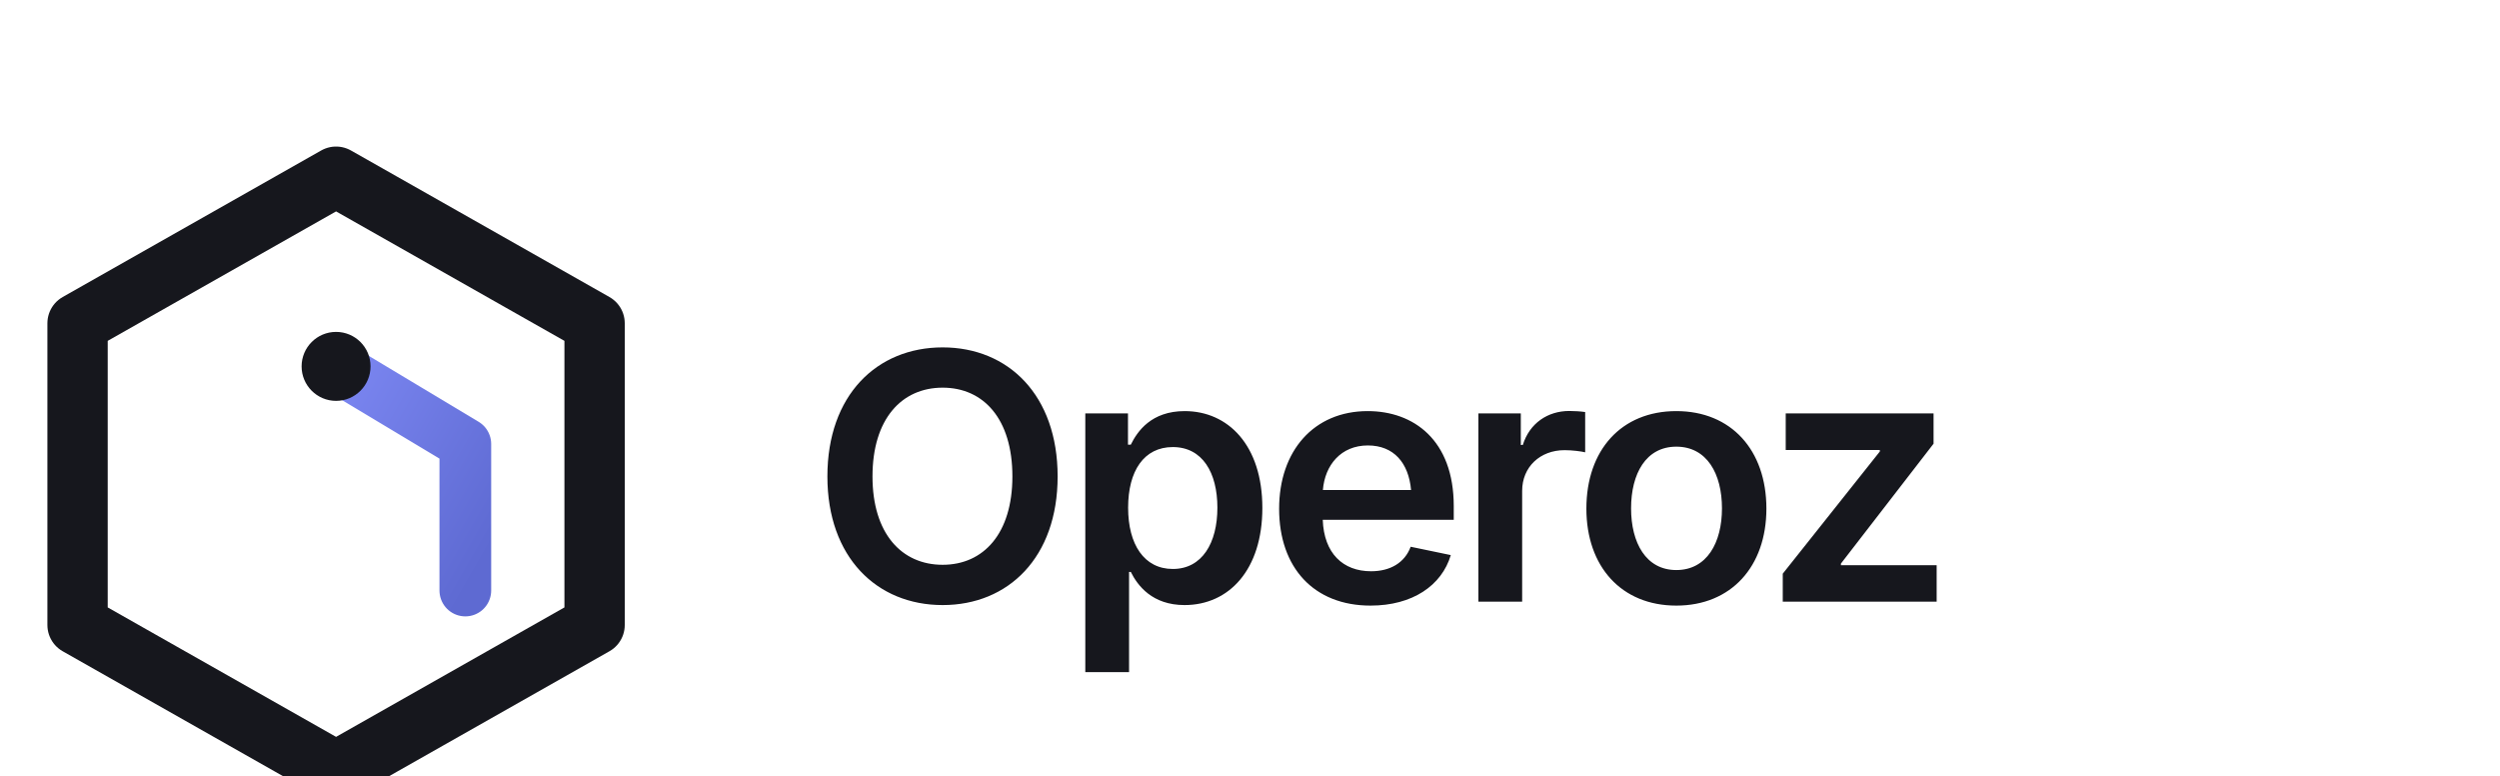
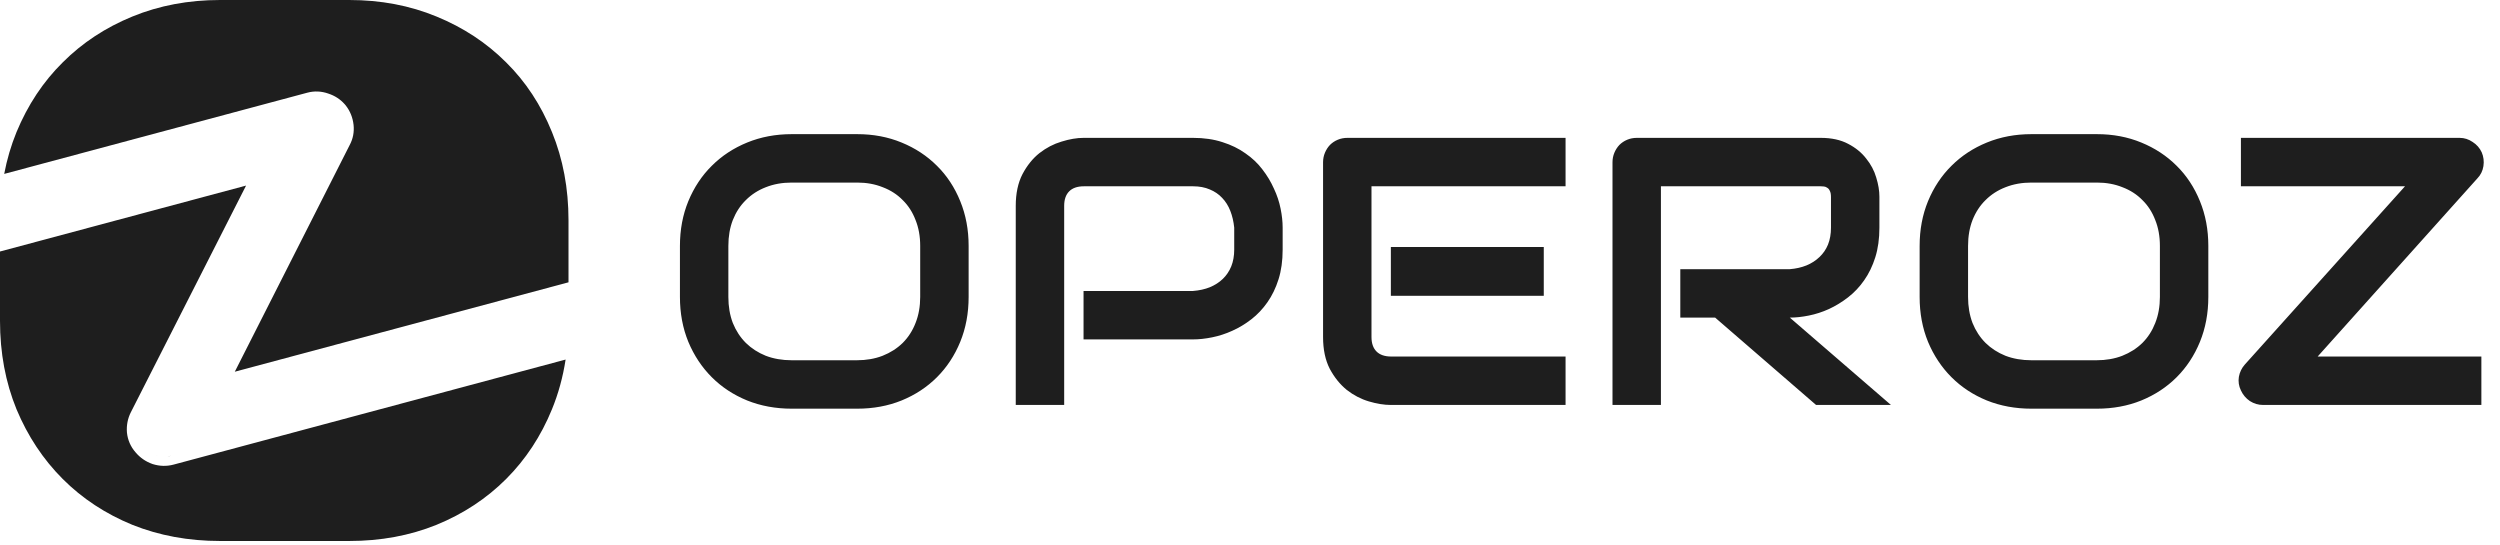
- <svg xmlns="http://www.w3.org/2000/svg" viewBox="0 0 290 90" width="100%" height="100%">
-   <defs>
-     <linearGradient id="operoz-dark-text-accent" x1="0%" y1="0%" x2="100%" y2="100%">
-       <stop offset="0%" stop-color="#7c87f2" />
-       <stop offset="100%" stop-color="#5e6ad2" />
-     </linearGradient>
-   </defs>
-   <g transform="translate(4, 10.5)">
-     <path d="M 35 10 L 65 27 L 65 62 L 35 79 L 5 62 L 5 27 Z" fill="none" stroke="#16171d" stroke-width="7" stroke-linejoin="round" stroke-linecap="round" />
-     <path d="M 35 32 L 50 41 L 50 58" fill="none" stroke="url(#operoz-dark-text-accent)" stroke-width="6" stroke-linejoin="round" stroke-linecap="round" />
-     <circle cx="35" cy="32" r="4" fill="#16171d" />
-   </g>
-   <text x="94" y="55" dominant-baseline="middle" font-family="-apple-system, BlinkMacSystemFont, 'Geist Sans', 'Inter', sans-serif" font-size="40" font-weight="600" letter-spacing="-1.5px" fill="#16171d">
-     Operoz
-   </text>
+ <svg xmlns="http://www.w3.org/2000/svg" width="510" height="111" viewBox="0 0 510 111" fill="none">
+   <path d="M197.6 60.574C197.6 63.892 197.03 66.944 195.89 69.731C194.75 72.517 193.167 74.923 191.141 76.95C189.114 78.976 186.708 80.559 183.921 81.699C181.16 82.814 178.146 83.371 174.878 83.371H161.504C158.236 83.371 155.209 82.814 152.423 81.699C149.637 80.559 147.23 78.976 145.204 76.95C143.178 74.923 141.582 72.517 140.417 69.731C139.277 66.944 138.707 63.892 138.707 60.574V50.163C138.707 46.87 139.277 43.83 140.417 41.044C141.582 38.232 143.178 35.826 145.204 33.825C147.23 31.798 149.637 30.215 152.423 29.075C155.209 27.936 158.236 27.366 161.504 27.366H174.878C178.146 27.366 181.16 27.936 183.921 29.075C186.708 30.215 189.114 31.798 191.141 33.825C193.167 35.826 194.75 38.232 195.89 41.044C197.03 43.83 197.6 46.87 197.6 50.163V60.574ZM187.721 50.163C187.721 48.212 187.404 46.452 186.771 44.882C186.163 43.286 185.289 41.931 184.149 40.816C183.035 39.676 181.68 38.802 180.084 38.194C178.513 37.561 176.778 37.244 174.878 37.244H161.504C159.579 37.244 157.819 37.561 156.223 38.194C154.652 38.802 153.297 39.676 152.157 40.816C151.017 41.931 150.131 43.286 149.497 44.882C148.89 46.452 148.586 48.212 148.586 50.163V60.574C148.586 62.524 148.89 64.297 149.497 65.893C150.131 67.463 151.017 68.819 152.157 69.959C153.297 71.073 154.652 71.947 156.223 72.58C157.819 73.188 159.579 73.492 161.504 73.492H174.803C176.728 73.492 178.475 73.188 180.046 72.58C181.642 71.947 183.01 71.073 184.149 69.959C185.289 68.819 186.163 67.463 186.771 65.893C187.404 64.297 187.721 62.524 187.721 60.574V50.163ZM261.66 50.923C261.66 53.177 261.382 55.191 260.824 56.964C260.267 58.737 259.507 60.308 258.545 61.675C257.607 63.018 256.518 64.171 255.277 65.133C254.036 66.096 252.731 66.881 251.363 67.489C250.021 68.097 248.653 68.54 247.26 68.819C245.892 69.097 244.6 69.237 243.384 69.237H221.043V59.358H243.384C244.651 59.257 245.791 59.003 246.804 58.598C247.843 58.167 248.729 57.597 249.464 56.888C250.198 56.179 250.768 55.33 251.174 54.342C251.579 53.329 251.781 52.189 251.781 50.923V46.439C251.655 45.198 251.389 44.058 250.984 43.02C250.578 41.981 250.021 41.095 249.312 40.36C248.628 39.626 247.792 39.056 246.804 38.65C245.816 38.22 244.676 38.004 243.384 38.004H221.119C219.802 38.004 218.801 38.346 218.117 39.03C217.433 39.714 217.092 40.702 217.092 41.994V82.611H207.213V41.994C207.213 39.461 207.669 37.308 208.581 35.535C209.518 33.761 210.67 32.33 212.038 31.241C213.431 30.152 214.938 29.367 216.56 28.885C218.181 28.379 219.675 28.125 221.043 28.125H243.384C245.614 28.125 247.615 28.417 249.388 28.999C251.161 29.557 252.719 30.317 254.061 31.279C255.429 32.216 256.582 33.306 257.519 34.547C258.481 35.788 259.267 37.092 259.874 38.46C260.508 39.803 260.964 41.171 261.242 42.564C261.521 43.932 261.66 45.224 261.66 46.439V50.923ZM314.93 60.346H283.736V50.391H314.93V60.346ZM319.375 82.611H283.736C282.368 82.611 280.873 82.37 279.252 81.889C277.631 81.408 276.124 80.623 274.731 79.533C273.363 78.419 272.21 76.988 271.273 75.24C270.361 73.467 269.905 71.301 269.905 68.743V33.103C269.905 32.419 270.032 31.773 270.285 31.165C270.539 30.557 270.881 30.025 271.311 29.569C271.767 29.113 272.299 28.759 272.907 28.506C273.515 28.252 274.173 28.125 274.883 28.125H319.375V38.004H279.784V68.743C279.784 70.035 280.126 71.022 280.81 71.706C281.494 72.39 282.495 72.732 283.812 72.732H319.375V82.611ZM383.398 46.439C383.398 48.694 383.119 50.708 382.562 52.481C382.005 54.254 381.245 55.824 380.282 57.192C379.345 58.535 378.256 59.687 377.015 60.65C375.774 61.612 374.469 62.41 373.101 63.043C371.759 63.651 370.391 64.095 368.998 64.373C367.63 64.652 366.338 64.791 365.122 64.791L385.754 82.611H370.479L349.886 64.791H342.781V54.912H365.122C366.363 54.811 367.49 54.558 368.504 54.152C369.542 53.722 370.429 53.152 371.163 52.443C371.923 51.733 372.506 50.885 372.911 49.897C373.316 48.884 373.519 47.731 373.519 46.439V40.208C373.519 39.651 373.443 39.233 373.291 38.954C373.164 38.65 372.987 38.435 372.759 38.308C372.557 38.156 372.329 38.068 372.075 38.042C371.847 38.017 371.632 38.004 371.429 38.004H338.829V82.611H328.95V33.103C328.95 32.419 329.077 31.773 329.33 31.165C329.584 30.557 329.926 30.025 330.356 29.569C330.812 29.113 331.344 28.759 331.952 28.506C332.56 28.252 333.219 28.125 333.928 28.125H371.429C373.633 28.125 375.495 28.531 377.015 29.341C378.535 30.127 379.763 31.127 380.7 32.343C381.663 33.533 382.347 34.825 382.752 36.218C383.183 37.612 383.398 38.916 383.398 40.132V46.439ZM450.498 60.574C450.498 63.892 449.928 66.944 448.788 69.731C447.648 72.517 446.065 74.923 444.039 76.95C442.012 78.976 439.606 80.559 436.82 81.699C434.059 82.814 431.044 83.371 427.777 83.371H414.402C411.135 83.371 408.108 82.814 405.321 81.699C402.535 80.559 400.129 78.976 398.102 76.95C396.076 74.923 394.48 72.517 393.315 69.731C392.175 66.944 391.605 63.892 391.605 60.574V50.163C391.605 46.87 392.175 43.83 393.315 41.044C394.48 38.232 396.076 35.826 398.102 33.825C400.129 31.798 402.535 30.215 405.321 29.075C408.108 27.936 411.135 27.366 414.402 27.366H427.777C431.044 27.366 434.059 27.936 436.82 29.075C439.606 30.215 442.012 31.798 444.039 33.825C446.065 35.826 447.648 38.232 448.788 41.044C449.928 43.83 450.498 46.87 450.498 50.163V60.574ZM440.619 50.163C440.619 48.212 440.303 46.452 439.669 44.882C439.061 43.286 438.188 41.931 437.048 40.816C435.933 39.676 434.578 38.802 432.982 38.194C431.412 37.561 429.677 37.244 427.777 37.244H414.402C412.477 37.244 410.717 37.561 409.121 38.194C407.55 38.802 406.195 39.676 405.055 40.816C403.916 41.931 403.029 43.286 402.396 44.882C401.788 46.452 401.484 48.212 401.484 50.163V60.574C401.484 62.524 401.788 64.297 402.396 65.893C403.029 67.463 403.916 68.819 405.055 69.959C406.195 71.073 407.55 71.947 409.121 72.58C410.717 73.188 412.477 73.492 414.402 73.492H427.701C429.626 73.492 431.374 73.188 432.944 72.58C434.54 71.947 435.908 71.073 437.048 69.959C438.188 68.819 439.061 67.463 439.669 65.893C440.303 64.297 440.619 62.524 440.619 60.574V50.163ZM506.276 31.089C506.655 31.976 506.769 32.913 506.617 33.901C506.465 34.863 506.06 35.687 505.402 36.37L472.801 72.732H506.2V82.611H461.669C460.706 82.611 459.807 82.345 458.971 81.813C458.16 81.256 457.553 80.534 457.147 79.647C456.717 78.761 456.577 77.836 456.729 76.874C456.907 75.911 457.312 75.075 457.945 74.366L490.621 38.004H457.147V28.125H501.754C502.717 28.125 503.603 28.404 504.414 28.961C505.25 29.493 505.87 30.203 506.276 31.089Z" fill="#1E1E1E" />
+   <path d="M26.696 84.095L26.693 84.101C26.043 85.39 25.781 86.78 25.896 88.231L25.898 88.254L25.901 88.277C26.059 89.773 26.645 91.114 27.633 92.254C28.558 93.362 29.719 94.166 31.085 94.65L31.117 94.662L31.148 94.672C32.561 95.116 33.999 95.158 35.419 94.777L115.384 73.35C114.838 76.905 113.915 80.284 112.606 83.483C110.362 88.974 107.244 93.716 103.254 97.709C99.263 101.702 94.525 104.822 89.038 107.068C83.601 109.265 77.665 110.362 71.231 110.362H44.893C38.458 110.362 32.498 109.264 27.011 107.068C21.524 104.822 16.785 101.702 12.794 97.709C8.804 93.716 5.661 88.974 3.366 83.483C1.122 77.993 0 71.977 0 65.439V51.308L50.199 37.857L26.696 84.095ZM34.935 92.971C34.802 93.006 34.669 93.037 34.535 93.062C34.412 93.087 34.288 93.105 34.164 93.12C34.421 93.088 34.678 93.039 34.935 92.971H34.935ZM32.106 92.997C32.093 92.994 32.079 92.992 32.065 92.988L31.71 92.888C31.842 92.929 31.974 92.965 32.106 92.997ZM29.047 91.029C29.136 91.137 29.228 91.242 29.322 91.342C29.228 91.242 29.136 91.138 29.047 91.03C29.038 91.019 29.029 91.008 29.02 90.997C29.029 91.008 29.038 91.019 29.047 91.029ZM71.231 0C77.665 4.11474e-05 83.601 1.123 89.038 3.369C94.525 5.615 99.263 8.735 103.254 12.729C107.244 16.672 110.362 21.414 112.606 26.954C114.851 32.445 115.974 38.435 115.974 44.924V57.591L47.898 75.832L71.322 29.614C72.015 28.332 72.282 26.935 72.128 25.476L72.127 25.469C71.965 23.995 71.433 22.657 70.524 21.503L70.511 21.485L70.496 21.468L70.316 21.257C69.414 20.24 68.291 19.516 66.984 19.093L66.985 19.092C65.574 18.592 64.123 18.526 62.683 18.912L0.858 35.477C1.42 32.514 2.255 29.673 3.366 26.954C5.661 21.414 8.804 16.672 12.794 12.729C16.785 8.735 21.524 5.615 27.011 3.369C32.498 1.123 38.458 2.43901e-05 44.893 0H71.231Z" fill="#1E1E1E" />
</svg>
